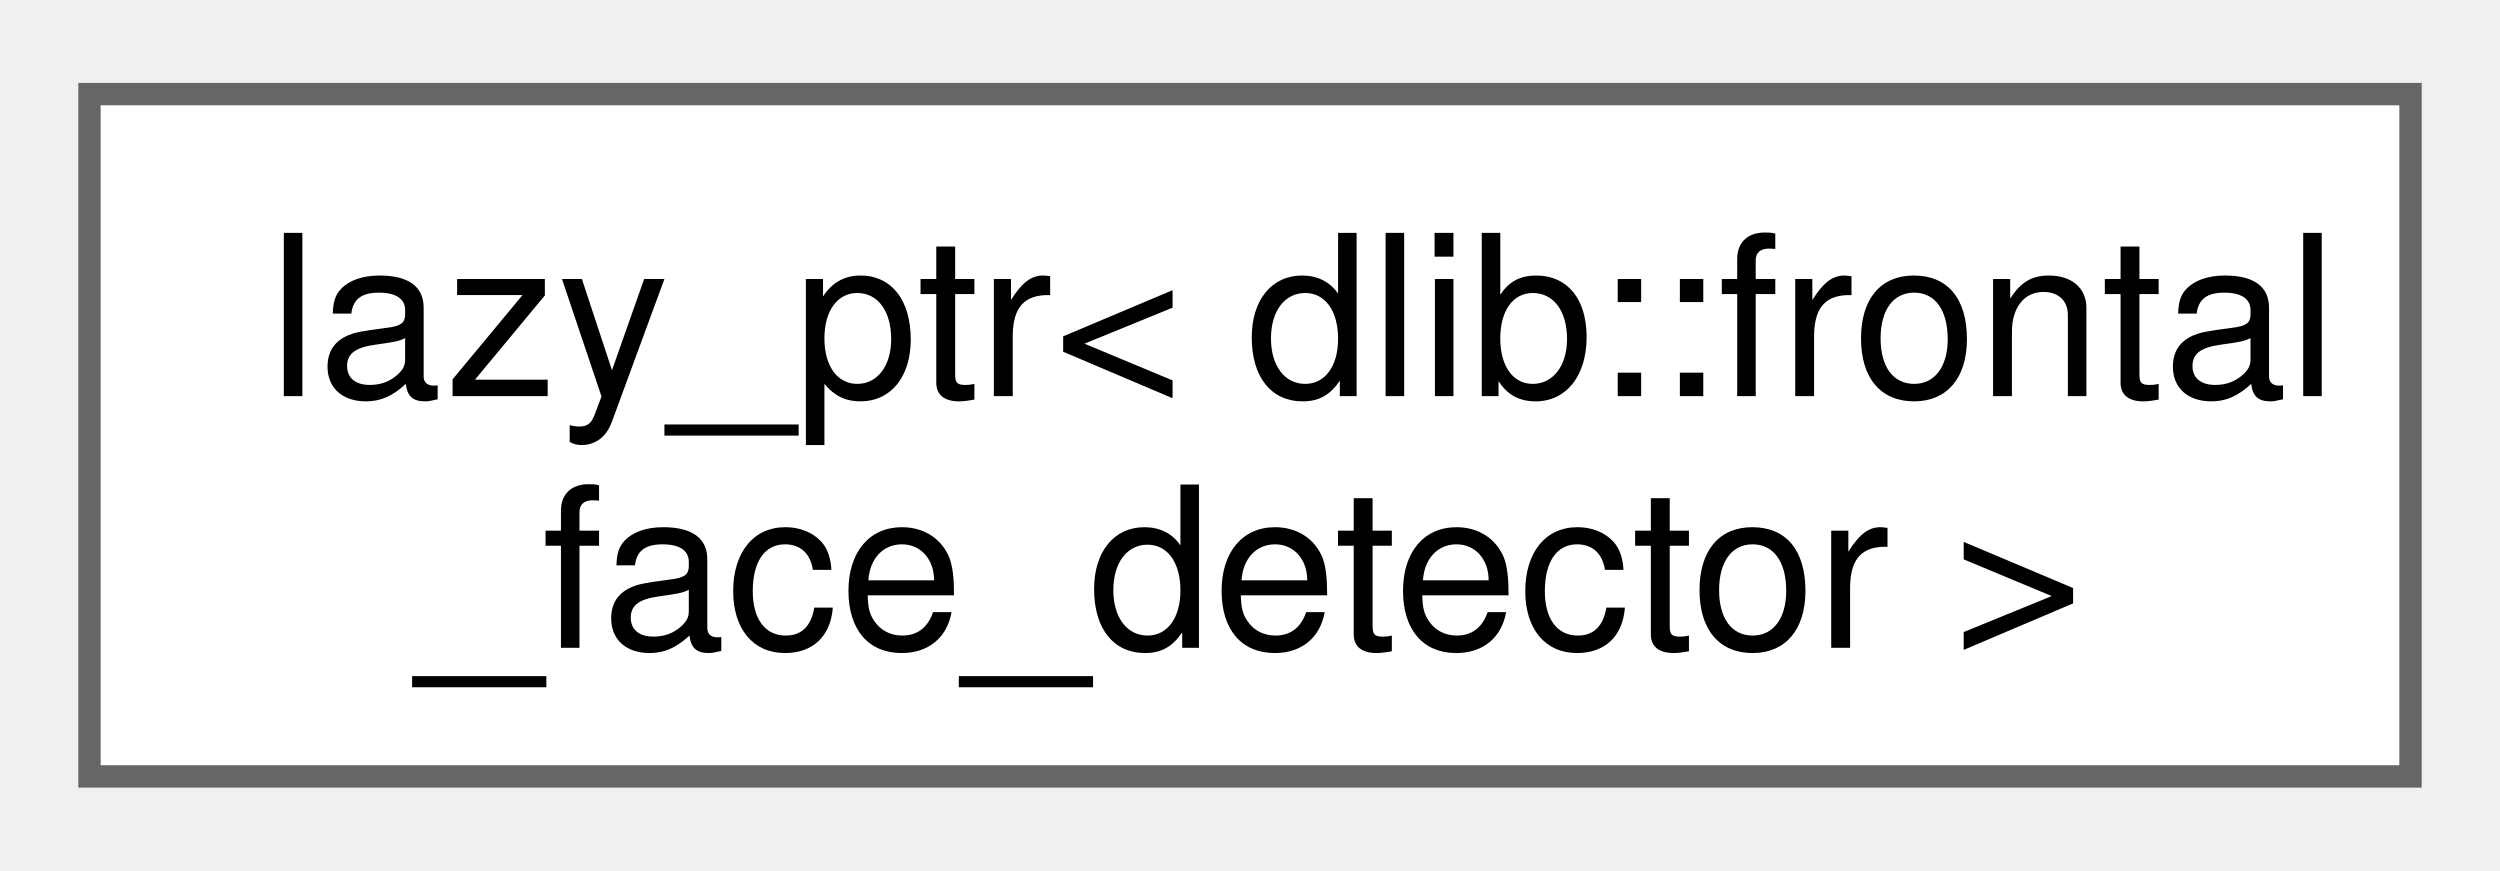
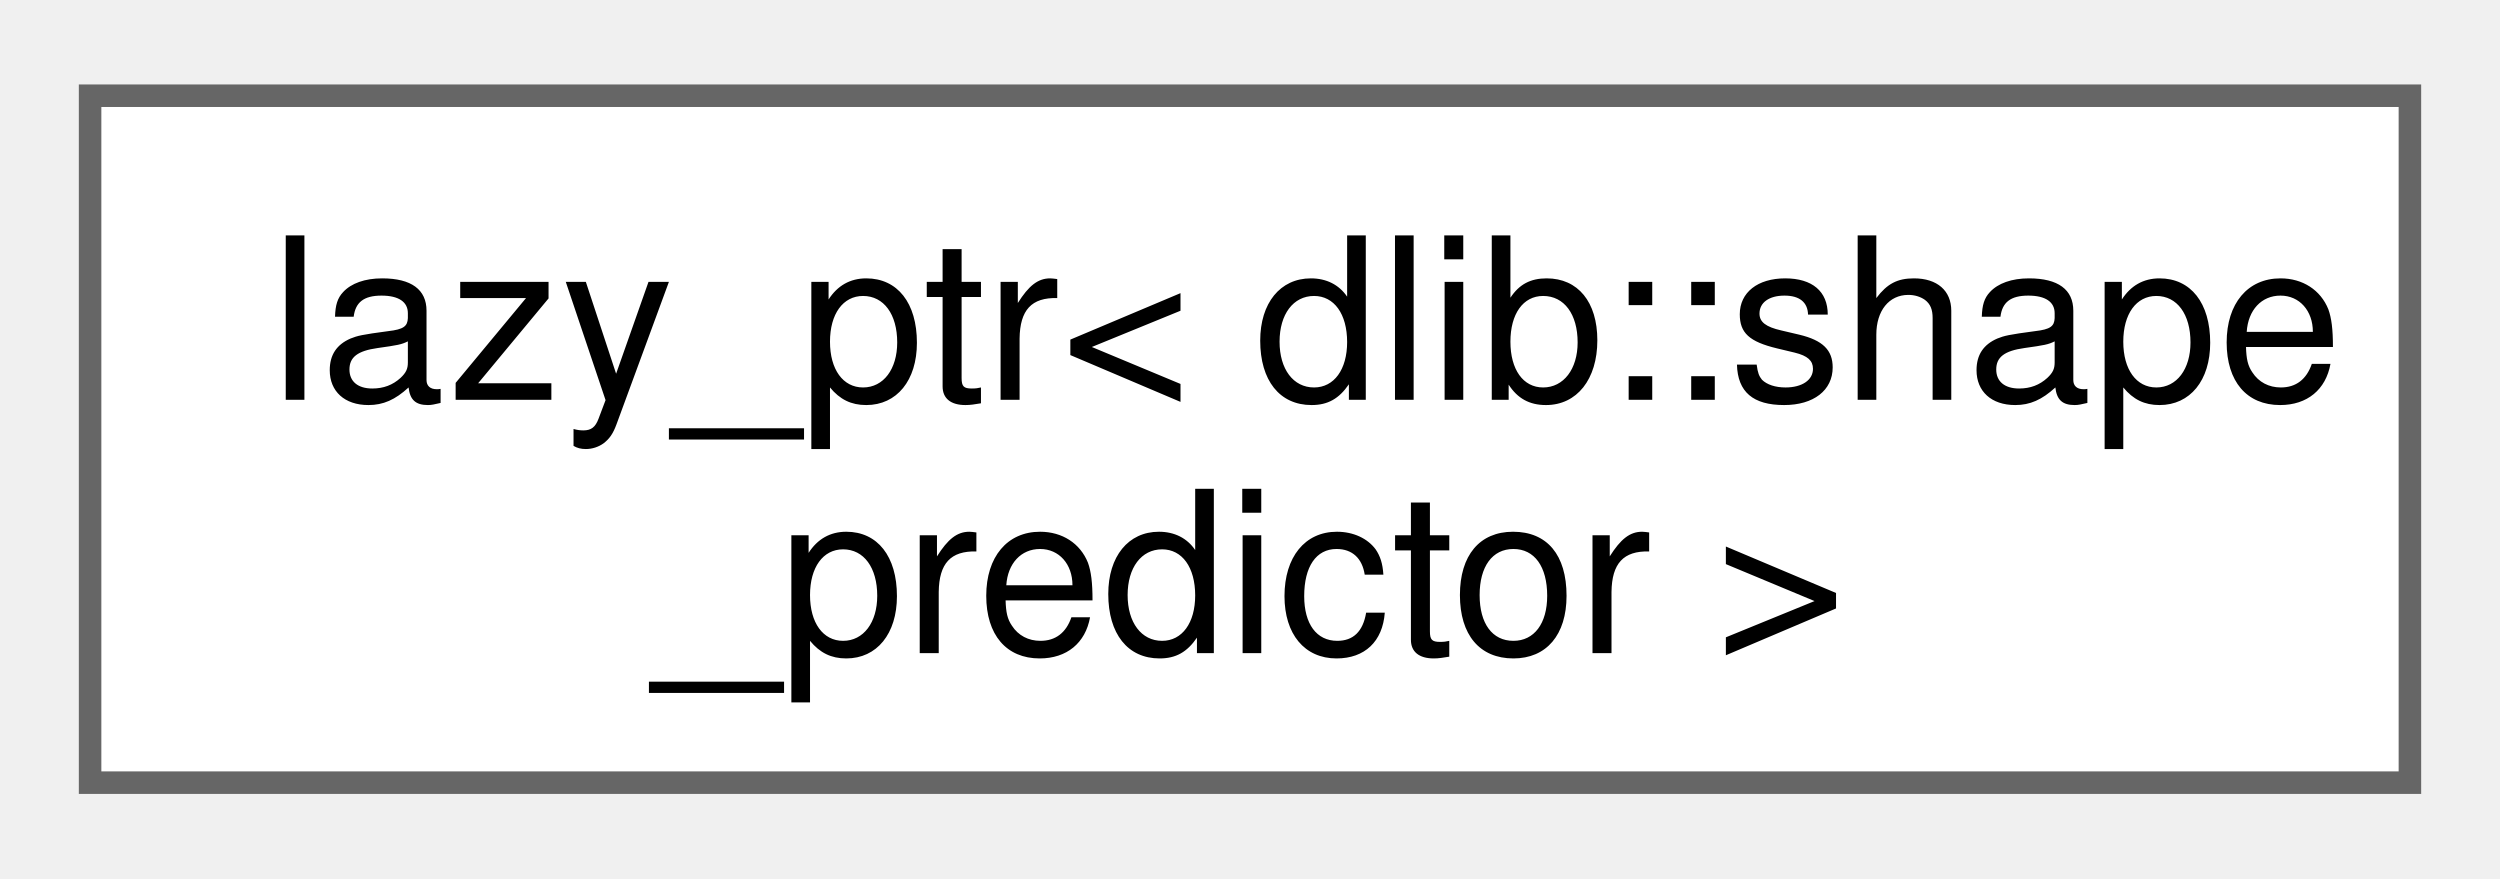
- <svg xmlns="http://www.w3.org/2000/svg" xmlns:xlink="http://www.w3.org/1999/xlink" width="112pt" height="39pt" viewBox="0.00 0.00 111.75 38.50">
+ <svg xmlns="http://www.w3.org/2000/svg" xmlns:xlink="http://www.w3.org/1999/xlink" width="111pt" height="39pt" viewBox="0.00 0.00 111.00 38.50">
  <g id="graph0" class="graph" transform="scale(1 1) rotate(0) translate(4 34.5)">
    <g id="Node000000" class="node">
      <g id="a_Node000000">
        <a xlink:href="da/db9/classlazy__ptr.html" target="_top" xlink:title=" ">
-           <polygon fill="white" stroke="#666666" points="103.75,-30.5 0,-30.5 0,0 103.75,0 103.75,-30.5" />
-           <text text-anchor="start" x="8" y="-17" font-family="Helvetica,sans-Serif" font-size="10.00">lazy_ptr&lt; dlib::frontal</text>
-           <text text-anchor="middle" x="51.88" y="-5.75" font-family="Helvetica,sans-Serif" font-size="10.00">_face_detector &gt;</text>
+           <polygon fill="white" stroke="#666666" points="103,-30.5 0,-30.5 0,0 103,0 103,-30.5" />
+           <text text-anchor="start" x="8" y="-17" font-family="Helvetica,sans-Serif" font-size="10.00">lazy_ptr&lt; dlib::shape</text>
+           <text text-anchor="middle" x="51.5" y="-5.75" font-family="Helvetica,sans-Serif" font-size="10.00">_predictor &gt;</text>
        </a>
      </g>
    </g>
  </g>
</svg>
